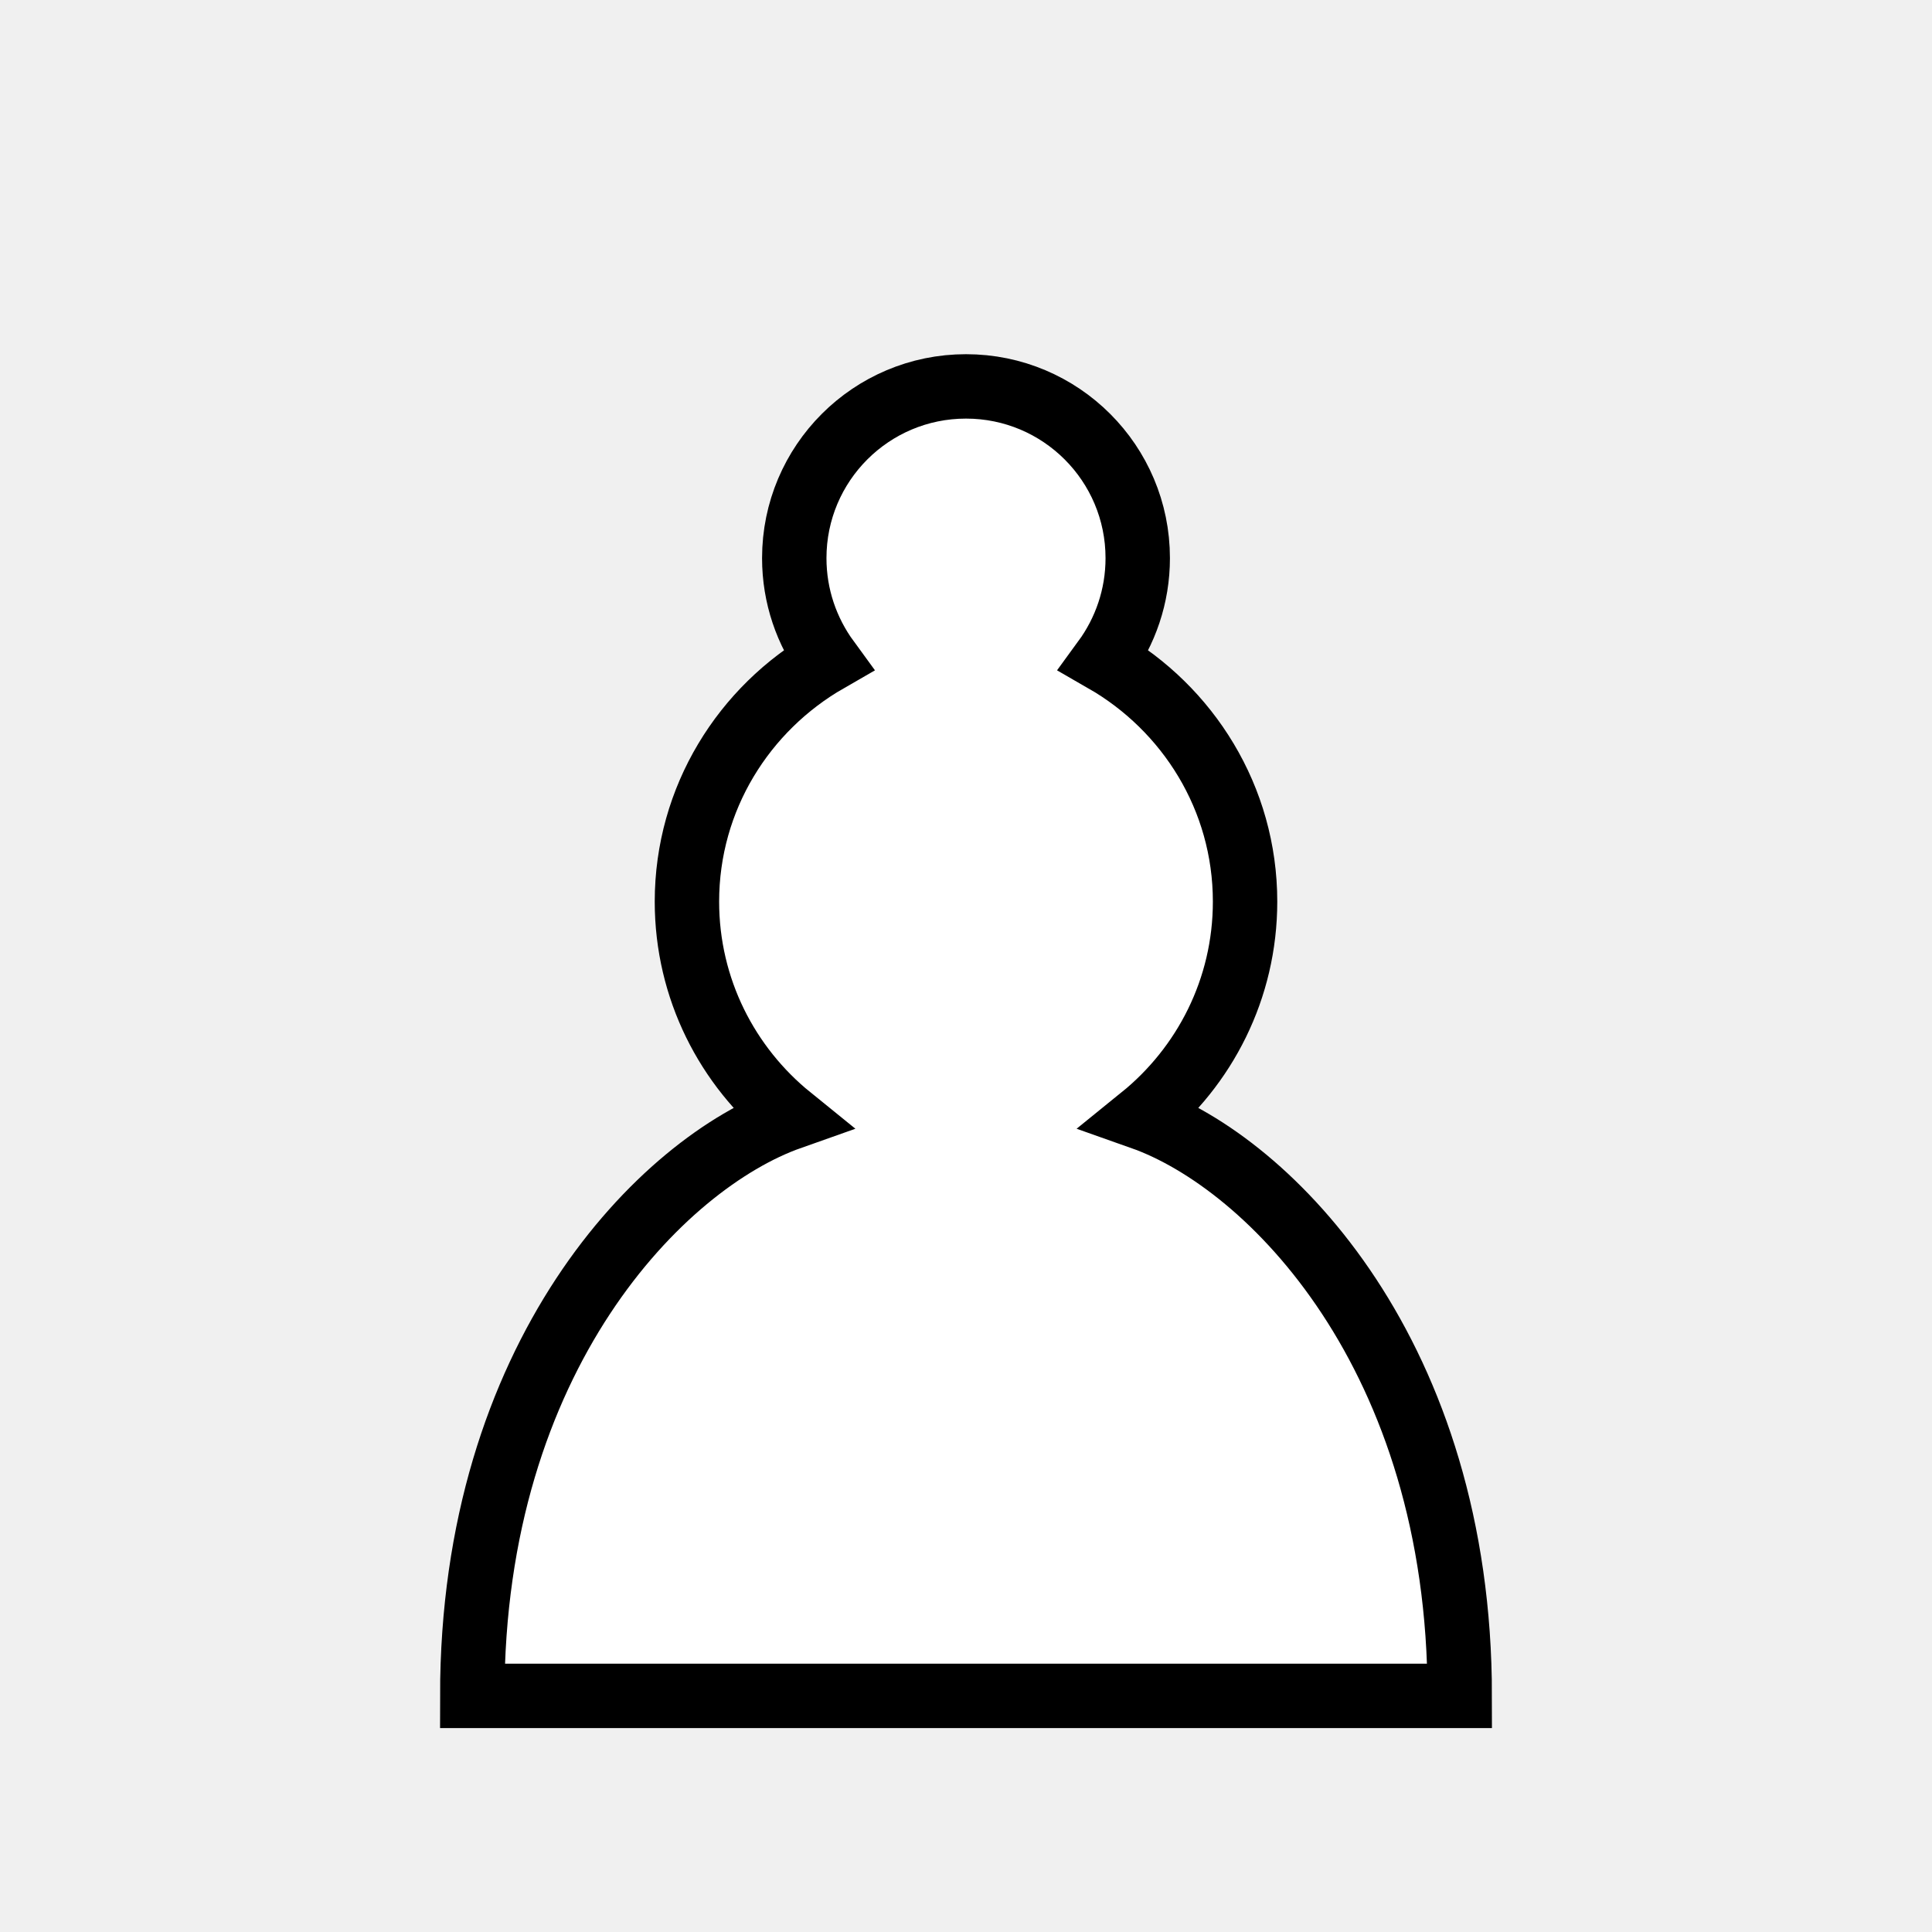
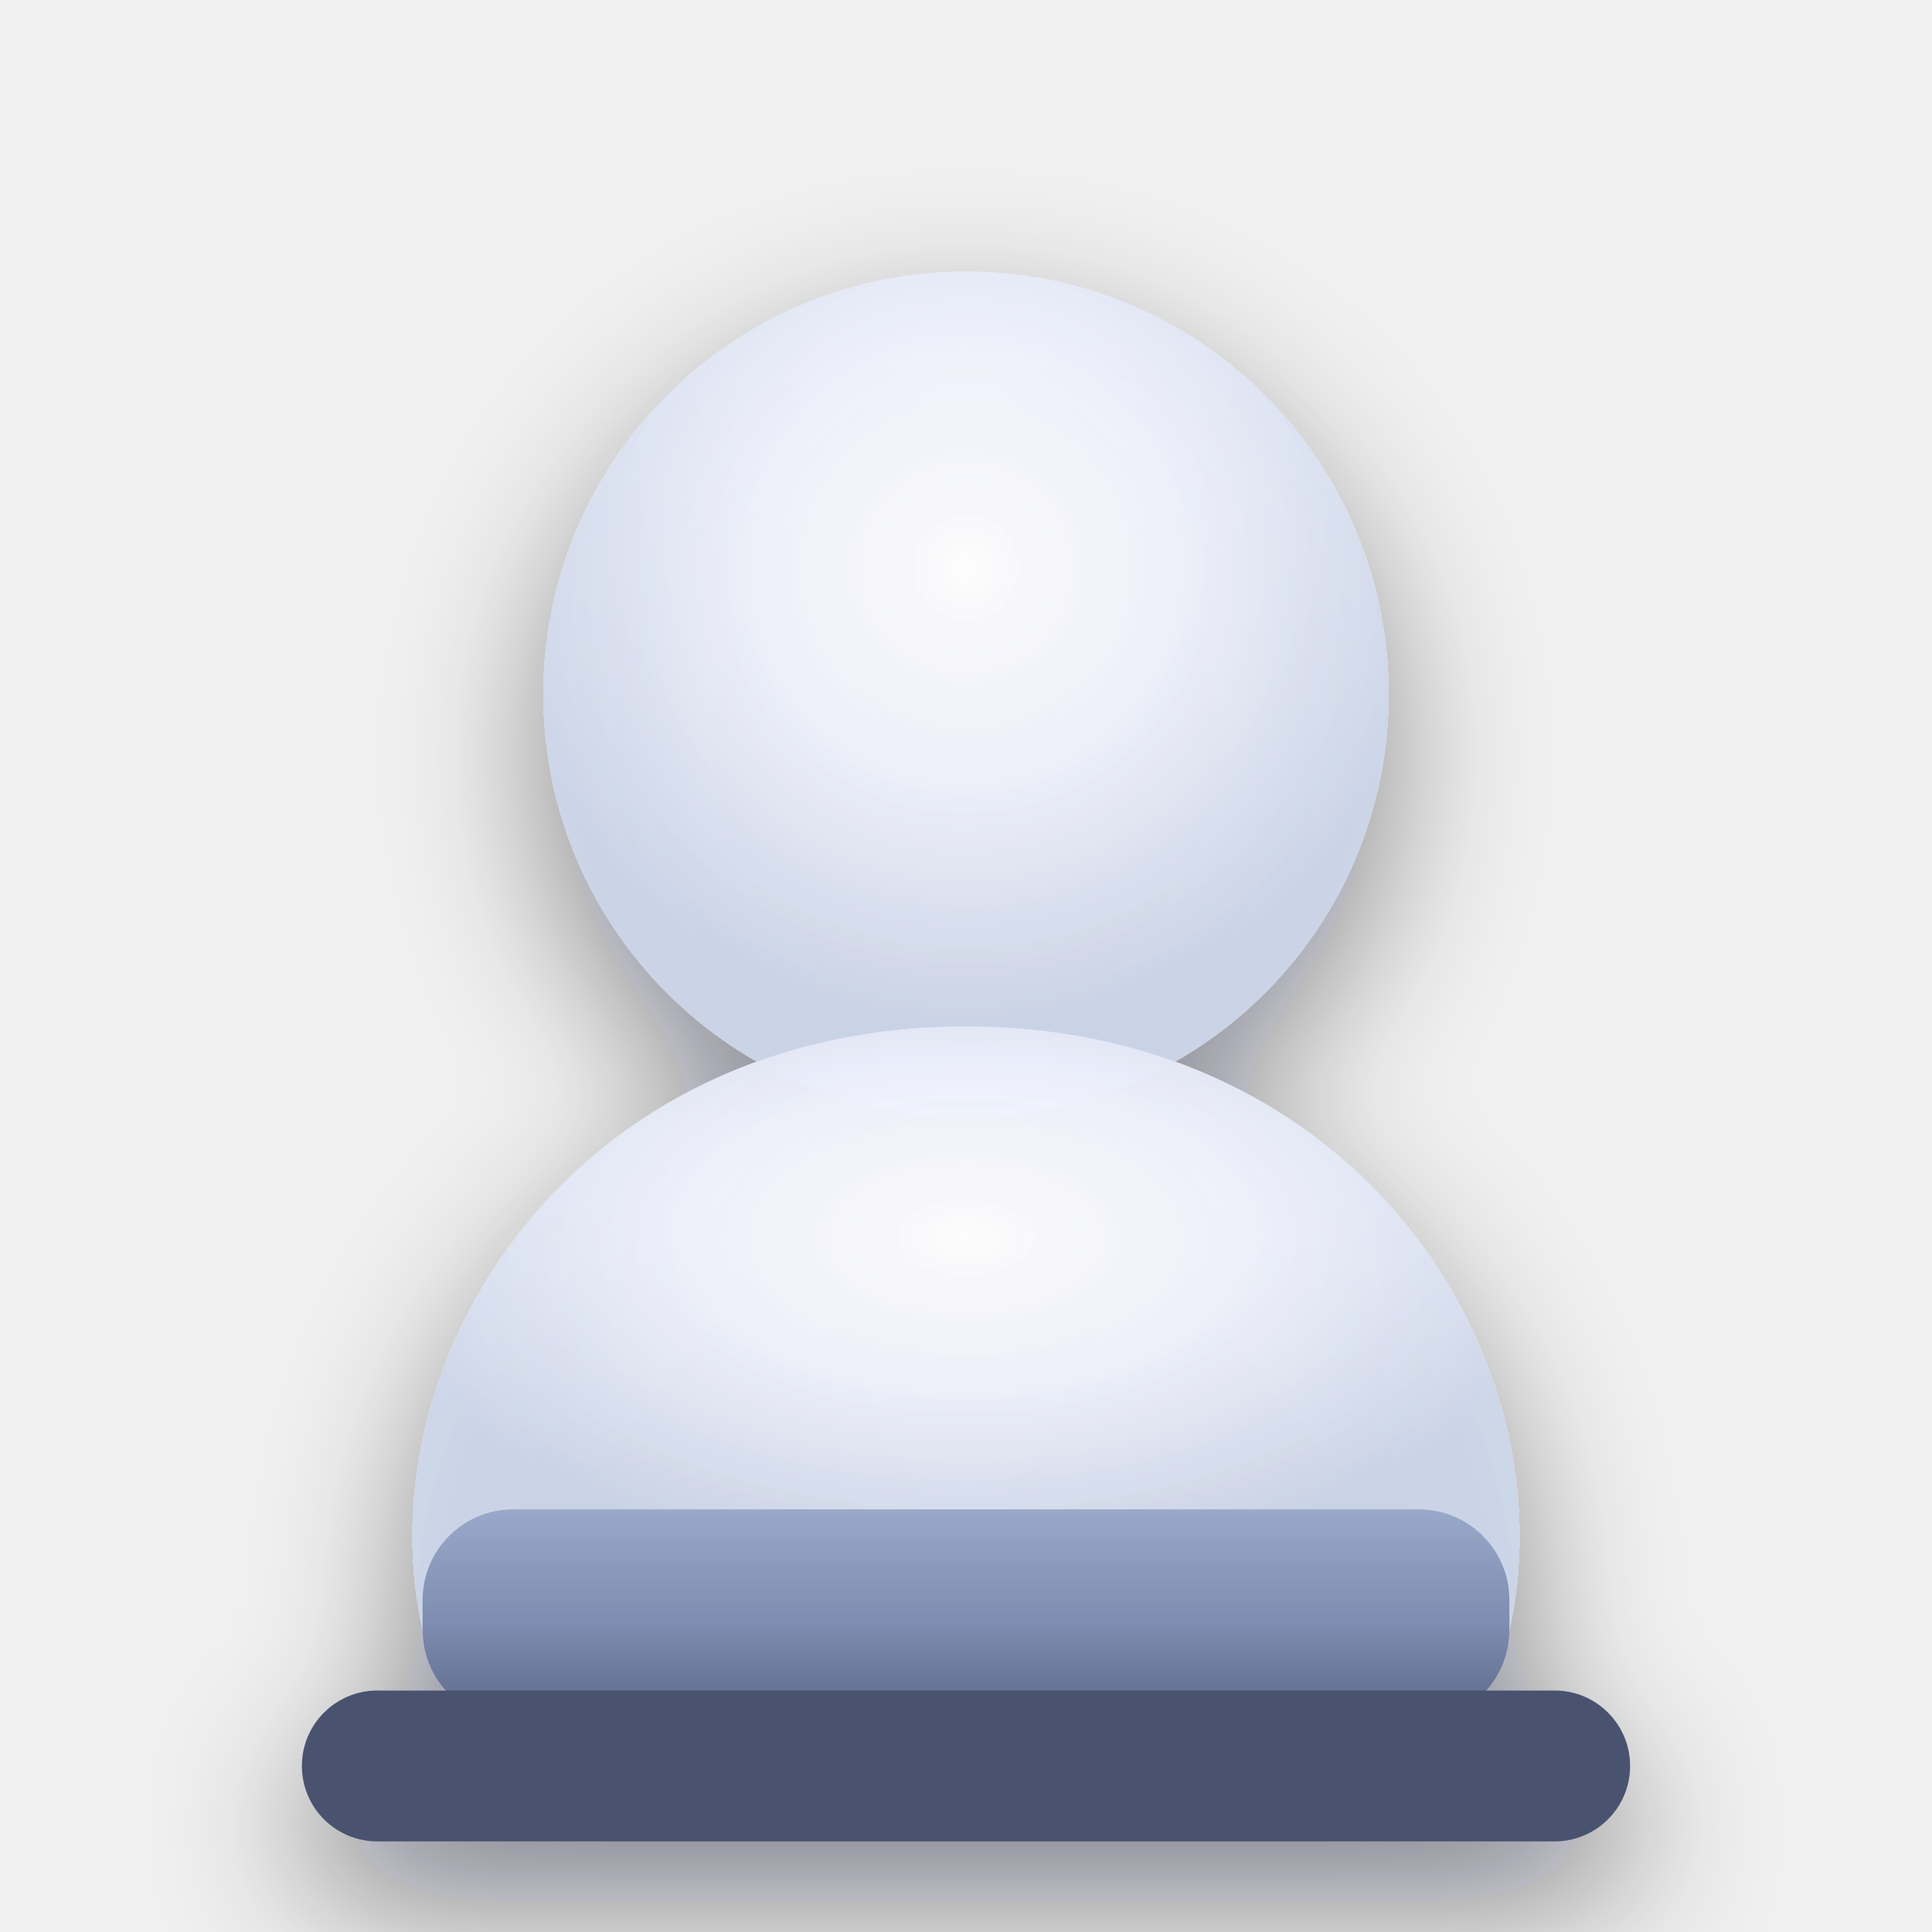
- <svg xmlns="http://www.w3.org/2000/svg" version="1.1" width="45" height="45">
-   <path d="m 22.5,9 c -2.21,0 -4,1.79 -4,4 0,0.89 0.29,1.71 0.78,2.38 C 17.33,16.5 16,18.59 16,21 c 0,2.03 0.94,3.84 2.41,5.03 C 15.41,27.09 11,31.58 11,39.5 H 34 C 34,31.58 29.59,27.09 26.59,26.03 28.06,24.84 29,23.03 29,21 29,18.59 27.67,16.5 25.72,15.38 26.21,14.71 26.5,13.89 26.5,13 c 0,-2.21 -1.79,-4 -4,-4 z" style="opacity:1; fill:#ffffff; fill-opacity:1; fill-rule:nonzero; stroke:#000000; stroke-width:1.5; stroke-linecap:round; stroke-linejoin:miter; stroke-miterlimit:4; stroke-dasharray:none; stroke-opacity:1;" />
+ <svg xmlns="http://www.w3.org/2000/svg" viewBox="0 0 128 128">
+   <defs>
+     <radialGradient id="wPawnHighlight" cx="50%" cy="35%" r="55%">
+       <stop offset="0%" stop-color="#ffffff" stop-opacity="0.95" />
+       <stop offset="45%" stop-color="#f2f4ff" stop-opacity="0.9" />
+       <stop offset="100%" stop-color="#cad4e8" stop-opacity="0.9" />
+     </radialGradient>
+     <linearGradient id="wPawnBase" x1="0%" y1="0%" x2="0%" y2="100%">
+       <stop offset="0%" stop-color="#9aa8c9" />
+       <stop offset="55%" stop-color="#7d8cb0" />
+       <stop offset="100%" stop-color="#5c6787" />
+     </linearGradient>
+     <filter id="wPawnShadow" x="-20%" y="-20%" width="140%" height="160%" color-interpolation-filters="sRGB">
+       <feDropShadow dx="0" dy="4" stdDeviation="5" flood-color="#0a0d1a" flood-opacity="0.45" />
+     </filter>
+   </defs>
+   <g filter="url(#wPawnShadow)">
+     <circle cx="64" cy="46" r="28" fill="url(#wPawnHighlight)" />
+     <path d="M64 68c-26 0-40 22-36 40h72c4-18-10-40-36-40z" fill="url(#wPawnHighlight)" />
+     <rect x="28" y="100" width="72" height="14" rx="6" fill="url(#wPawnBase)" />
+     <rect x="20" y="112" width="88" height="10" rx="5" fill="#4a536f" />
+   </g>
</svg>
